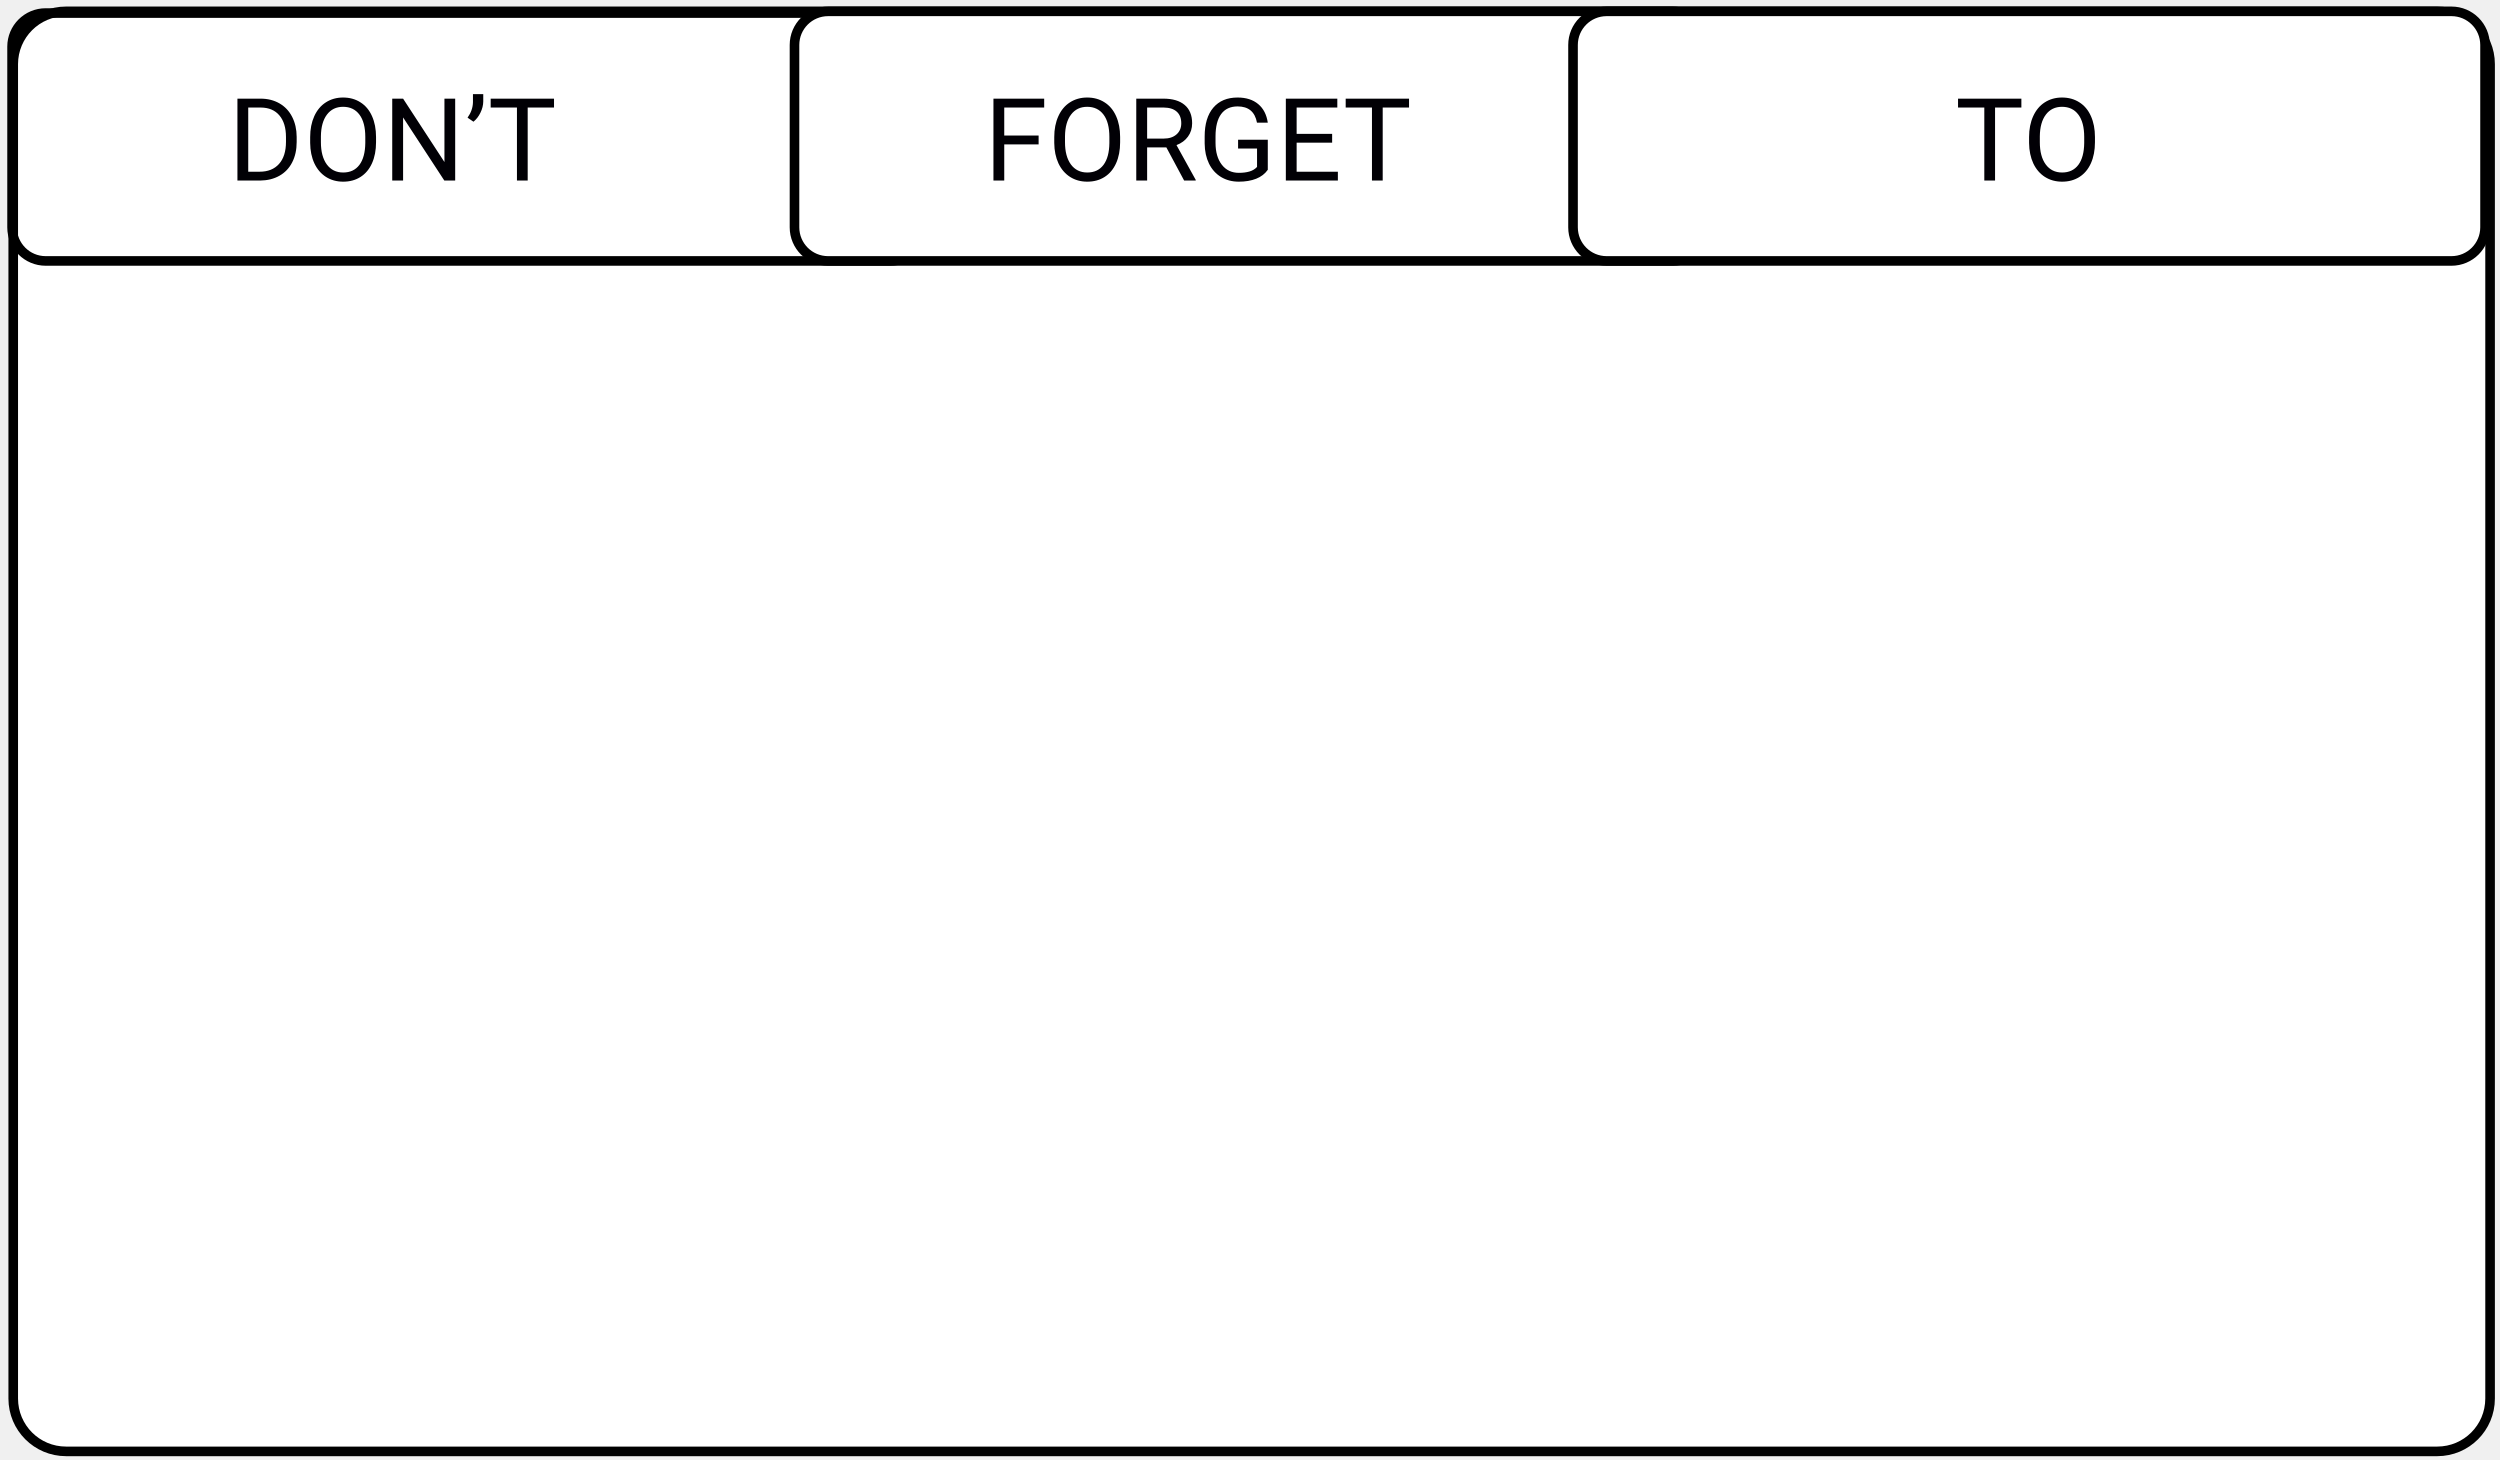
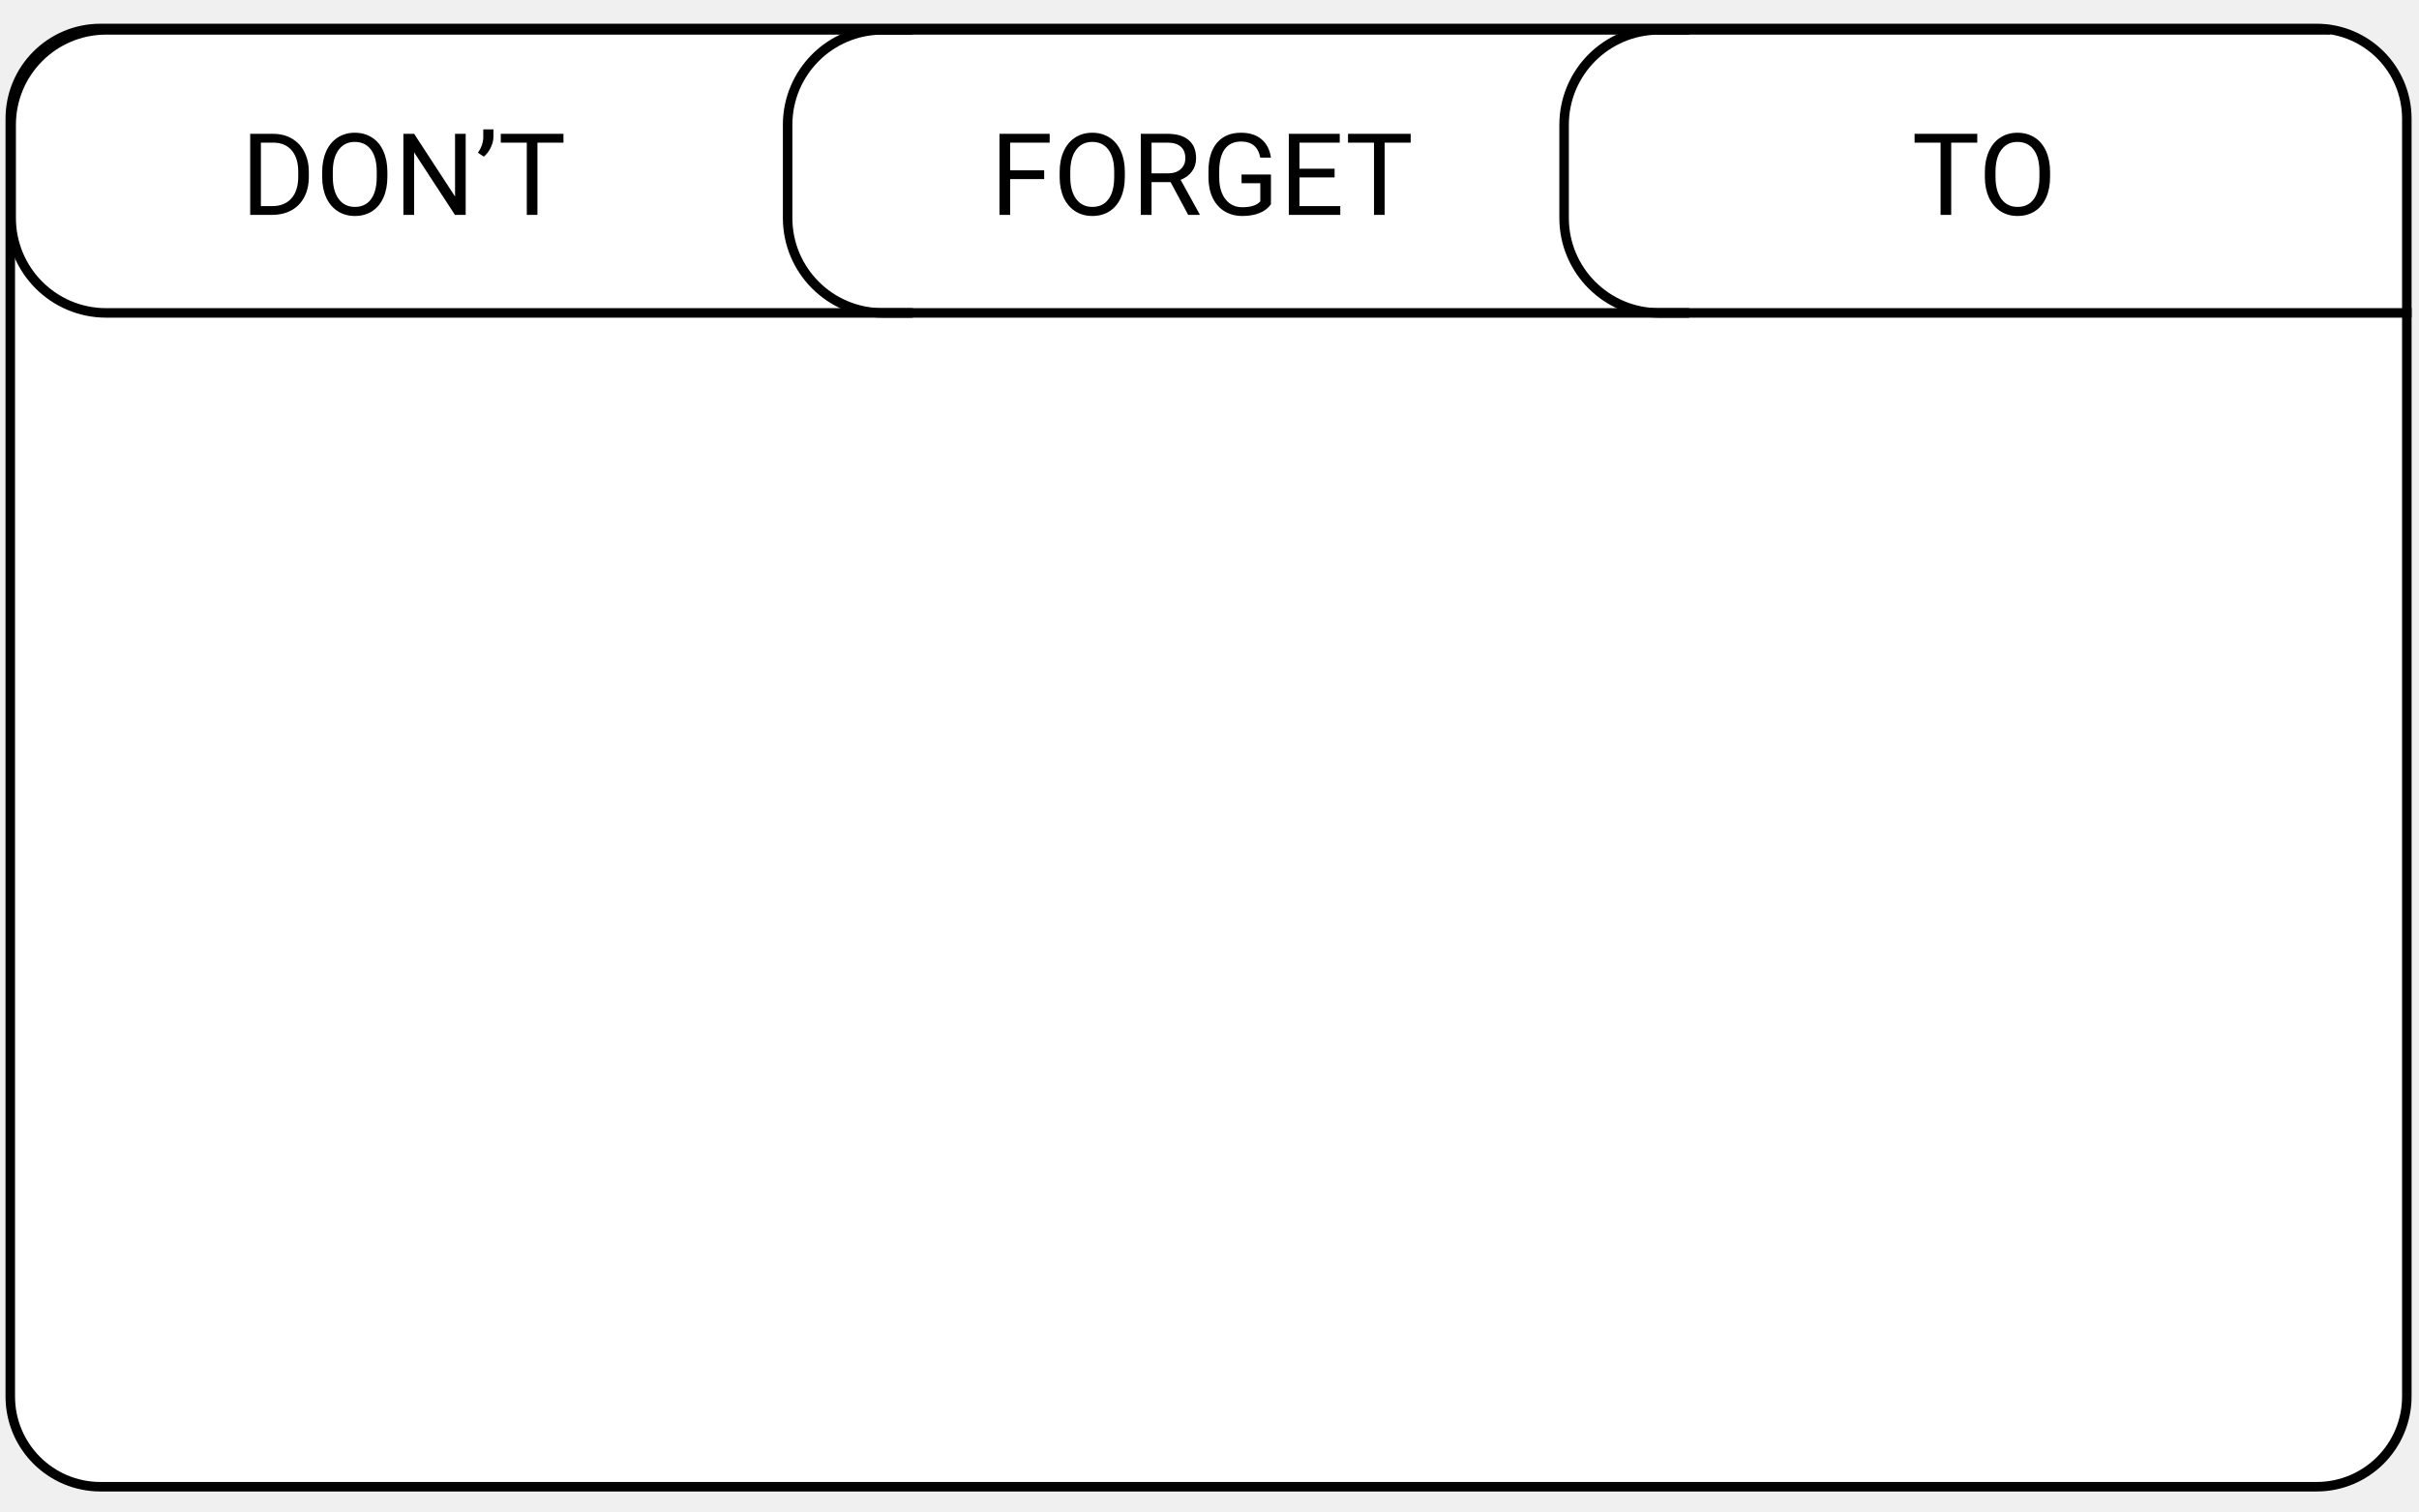
- <svg xmlns="http://www.w3.org/2000/svg" width="322" height="188" viewBox="0 0 322 188" fill="none">
-   <rect x="1.704" y="1.461" width="319.019" height="185.476" rx="6.801" fill="white" stroke="black" stroke-width="1.237" />
-   <rect x="1.555" y="1.68" width="117.468" height="31.93" rx="4.328" stroke="black" stroke-width="1.237" />
-   <rect x="102.331" y="1.461" width="117.468" height="32.149" rx="4.328" fill="white" stroke="black" stroke-width="1.237" />
-   <rect x="202.606" y="1.461" width="117.468" height="32.149" rx="4.328" fill="white" stroke="black" stroke-width="1.237" />
-   <path d="M30.581 23.255V12.706H33.559C34.477 12.706 35.288 12.909 35.993 13.315C36.699 13.72 37.242 14.297 37.624 15.046C38.01 15.795 38.206 16.654 38.211 17.625V18.299C38.211 19.294 38.017 20.166 37.631 20.915C37.249 21.663 36.701 22.238 35.986 22.639C35.276 23.04 34.448 23.245 33.501 23.255H30.581ZM31.972 13.851V22.117H33.436C34.508 22.117 35.341 21.784 35.935 21.118C36.535 20.451 36.834 19.502 36.834 18.27V17.654C36.834 16.456 36.551 15.527 35.986 14.865C35.426 14.198 34.629 13.86 33.595 13.851H31.972ZM48.434 18.321C48.434 19.355 48.26 20.258 47.912 21.031C47.564 21.799 47.071 22.386 46.434 22.791C45.796 23.197 45.052 23.4 44.202 23.4C43.371 23.4 42.635 23.197 41.992 22.791C41.35 22.381 40.85 21.799 40.493 21.045C40.14 20.287 39.959 19.41 39.949 18.415V17.654C39.949 16.64 40.126 15.744 40.478 14.966C40.831 14.189 41.328 13.595 41.971 13.184C42.618 12.769 43.357 12.561 44.188 12.561C45.033 12.561 45.777 12.766 46.419 13.177C47.066 13.583 47.564 14.174 47.912 14.952C48.26 15.725 48.434 16.626 48.434 17.654V18.321ZM47.05 17.64C47.05 16.389 46.798 15.43 46.296 14.764C45.794 14.092 45.091 13.757 44.188 13.757C43.309 13.757 42.616 14.092 42.108 14.764C41.606 15.43 41.348 16.358 41.333 17.546V18.321C41.333 19.533 41.587 20.487 42.094 21.183C42.606 21.873 43.309 22.219 44.202 22.219C45.101 22.219 45.796 21.893 46.289 21.241C46.782 20.584 47.035 19.644 47.05 18.422V17.64ZM58.627 23.255H57.229L51.918 15.126V23.255H50.52V12.706H51.918L57.244 20.871V12.706H58.627V23.255ZM60.982 15.676L60.221 15.155C60.67 14.527 60.902 13.865 60.917 13.17V12.126H62.243V13.068C62.238 13.551 62.117 14.034 61.88 14.517C61.649 14.995 61.349 15.382 60.982 15.676ZM71.357 13.851H67.966V23.255H66.583V13.851H63.199V12.706H71.357V13.851Z" fill="#010005" />
-   <path d="M133.774 18.596H129.347V23.255H127.956V12.706H134.491V13.851H129.347V17.459H133.774V18.596ZM144.272 18.321C144.272 19.355 144.098 20.258 143.75 21.031C143.403 21.799 142.91 22.386 142.272 22.791C141.635 23.197 140.891 23.4 140.041 23.4C139.21 23.4 138.473 23.197 137.831 22.791C137.189 22.381 136.689 21.799 136.331 21.045C135.979 20.287 135.798 19.41 135.788 18.415V17.654C135.788 16.64 135.964 15.744 136.317 14.966C136.669 14.189 137.167 13.595 137.809 13.184C138.457 12.769 139.196 12.561 140.026 12.561C140.872 12.561 141.615 12.766 142.258 13.177C142.905 13.583 143.403 14.174 143.75 14.952C144.098 15.725 144.272 16.626 144.272 17.654V18.321ZM142.888 17.64C142.888 16.389 142.637 15.43 142.135 14.764C141.632 14.092 140.93 13.757 140.026 13.757C139.147 13.757 138.454 14.092 137.947 14.764C137.445 15.43 137.186 16.358 137.172 17.546V18.321C137.172 19.533 137.425 20.487 137.932 21.183C138.444 21.873 139.147 22.219 140.041 22.219C140.939 22.219 141.635 21.893 142.127 21.241C142.62 20.584 142.874 19.644 142.888 18.422V17.64ZM150.228 18.988H147.75V23.255H146.351V12.706H149.844C151.032 12.706 151.945 12.976 152.582 13.517C153.225 14.058 153.546 14.846 153.546 15.879C153.546 16.536 153.367 17.109 153.01 17.596C152.657 18.084 152.164 18.449 151.532 18.69L154.009 23.168V23.255H152.517L150.228 18.988ZM147.75 17.85H149.887C150.578 17.85 151.126 17.671 151.532 17.314C151.942 16.956 152.147 16.478 152.147 15.879C152.147 15.227 151.952 14.727 151.561 14.38C151.174 14.032 150.614 13.855 149.88 13.851H147.75V17.85ZM163.291 21.871C162.933 22.383 162.433 22.767 161.791 23.023C161.153 23.274 160.409 23.4 159.559 23.4C158.7 23.4 157.936 23.199 157.27 22.798C156.603 22.393 156.086 21.818 155.719 21.074C155.357 20.33 155.171 19.468 155.161 18.488V17.567C155.161 15.978 155.531 14.747 156.27 13.872C157.014 12.998 158.057 12.561 159.4 12.561C160.501 12.561 161.387 12.844 162.059 13.409C162.73 13.969 163.141 14.766 163.291 15.8H161.899C161.639 14.404 160.808 13.706 159.407 13.706C158.475 13.706 157.767 14.034 157.284 14.691C156.806 15.343 156.565 16.29 156.56 17.531V18.393C156.56 19.577 156.83 20.519 157.371 21.219C157.912 21.915 158.644 22.262 159.567 22.262C160.088 22.262 160.545 22.204 160.936 22.088C161.327 21.973 161.651 21.777 161.907 21.502V19.132H159.465V18.002H163.291V21.871ZM171.579 18.379H167.007V22.117H172.318V23.255H165.616V12.706H172.246V13.851H167.007V17.241H171.579V18.379ZM181.483 13.851H178.092V23.255H176.709V13.851H173.325V12.706H181.483V13.851Z" fill="#010005" />
-   <path d="M260.353 13.851H256.963V23.255H255.579V13.851H252.195V12.706H260.353V13.851ZM269.83 18.321C269.83 19.355 269.656 20.258 269.308 21.031C268.961 21.799 268.468 22.386 267.83 22.791C267.193 23.197 266.449 23.4 265.599 23.4C264.768 23.4 264.032 23.197 263.389 22.791C262.747 22.381 262.247 21.799 261.889 21.045C261.537 20.287 261.356 19.41 261.346 18.415V17.654C261.346 16.64 261.522 15.744 261.875 14.966C262.227 14.189 262.725 13.595 263.367 13.184C264.015 12.769 264.754 12.561 265.584 12.561C266.43 12.561 267.174 12.766 267.816 13.177C268.463 13.583 268.961 14.174 269.308 14.952C269.656 15.725 269.83 16.626 269.83 17.654V18.321ZM268.446 17.64C268.446 16.389 268.195 15.43 267.693 14.764C267.19 14.092 266.488 13.757 265.584 13.757C264.705 13.757 264.012 14.092 263.505 14.764C263.003 15.43 262.744 16.358 262.73 17.546V18.321C262.73 19.533 262.983 20.487 263.491 21.183C264.003 21.873 264.705 22.219 265.599 22.219C266.497 22.219 267.193 21.893 267.686 21.241C268.178 20.584 268.432 19.644 268.446 18.422V17.64Z" fill="#010005" />
+ <svg xmlns="http://www.w3.org/2000/svg" width="88" height="55" viewBox="0 0 88 55" fill="none">
+   <g id="Kasten1">
+     <rect id="Rectangle 177" x="0.374" y="1.036" width="87.183" height="53.062" rx="3.283" fill="white" stroke="black" stroke-width="0.346" />
+     <path id="Rectangle 178" d="M33.203 1.087H3.862C1.953 1.087 0.406 2.634 0.406 4.543V7.931C0.406 9.839 1.953 11.386 3.862 11.386H33.203" stroke="black" stroke-width="0.346" />
+     <path id="Rectangle 179" d="M61.45 1.087H32.109C30.2 1.087 28.653 2.634 28.653 4.543V7.931C28.653 9.839 30.2 11.386 32.109 11.386H61.45" stroke="black" stroke-width="0.346" />
+     <path id="Rectangle 180" d="M84.776 1.087H60.356C58.448 1.087 56.9 2.634 56.9 4.543V7.931C56.9 9.839 58.448 11.386 60.356 11.386H87.73" stroke="black" stroke-width="0.346" />
+     <path id="DONâT" d="M9.102 7.818V4.87H9.935C10.191 4.87 10.418 4.927 10.615 5.04C10.812 5.154 10.964 5.315 11.071 5.524C11.179 5.733 11.233 5.974 11.235 6.245V6.433C11.235 6.711 11.181 6.955 11.073 7.164C10.966 7.374 10.813 7.534 10.613 7.646C10.415 7.758 10.183 7.816 9.918 7.818H9.102ZM9.491 5.19V7.5H9.9C10.2 7.5 10.433 7.407 10.599 7.221C10.766 7.035 10.85 6.769 10.85 6.425V6.253C10.85 5.918 10.771 5.659 10.613 5.474C10.456 5.287 10.234 5.193 9.945 5.19H9.491ZM14.092 6.439C14.092 6.728 14.043 6.981 13.946 7.197C13.849 7.411 13.711 7.575 13.533 7.689C13.355 7.802 13.147 7.859 12.909 7.859C12.677 7.859 12.471 7.802 12.292 7.689C12.112 7.574 11.972 7.411 11.873 7.201C11.774 6.989 11.723 6.744 11.721 6.466V6.253C11.721 5.97 11.77 5.719 11.868 5.502C11.967 5.285 12.106 5.119 12.286 5.004C12.466 4.888 12.673 4.83 12.905 4.83C13.141 4.83 13.349 4.887 13.529 5.002C13.71 5.115 13.849 5.281 13.946 5.498C14.043 5.714 14.092 5.966 14.092 6.253V6.439ZM13.705 6.249C13.705 5.899 13.635 5.631 13.494 5.445C13.354 5.258 13.158 5.164 12.905 5.164C12.659 5.164 12.466 5.258 12.324 5.445C12.184 5.631 12.111 5.891 12.107 6.223V6.439C12.107 6.778 12.178 7.045 12.32 7.239C12.463 7.432 12.659 7.529 12.909 7.529C13.16 7.529 13.355 7.438 13.492 7.255C13.63 7.072 13.701 6.809 13.705 6.468V6.249ZM16.941 7.818H16.55L15.066 5.546V7.818H14.675V4.87H15.066L16.554 7.152V4.87H16.941V7.818ZM17.599 5.7L17.386 5.555C17.512 5.379 17.576 5.194 17.581 5V4.708H17.951V4.971C17.95 5.106 17.916 5.241 17.85 5.376C17.785 5.51 17.701 5.618 17.599 5.7ZM20.498 5.19H19.551V7.818H19.164V5.19H18.218V4.87H20.498V5.19Z" fill="black" />
+     <path id="FORGET" d="M37.986 6.516H36.749V7.818H36.36V4.87H38.186V5.19H36.749V6.198H37.986V6.516ZM40.92 6.439C40.92 6.728 40.871 6.981 40.774 7.197C40.677 7.411 40.539 7.575 40.361 7.689C40.183 7.802 39.975 7.859 39.737 7.859C39.505 7.859 39.299 7.802 39.12 7.689C38.94 7.574 38.8 7.411 38.7 7.201C38.602 6.989 38.551 6.744 38.549 6.466V6.253C38.549 5.97 38.598 5.719 38.697 5.502C38.795 5.285 38.934 5.119 39.114 5.004C39.294 4.888 39.501 4.83 39.733 4.83C39.969 4.83 40.177 4.887 40.357 5.002C40.538 5.115 40.677 5.281 40.774 5.498C40.871 5.714 40.92 5.966 40.92 6.253V6.439ZM40.533 6.249C40.533 5.899 40.463 5.631 40.322 5.445C40.182 5.258 39.986 5.164 39.733 5.164C39.487 5.164 39.294 5.258 39.152 5.445C39.012 5.631 38.94 5.891 38.935 6.223V6.439C38.935 6.778 39.006 7.045 39.148 7.239C39.291 7.432 39.487 7.529 39.737 7.529C39.988 7.529 40.183 7.438 40.32 7.255C40.458 7.072 40.529 6.809 40.533 6.468V6.249ZM42.584 6.626H41.892V7.818H41.501V4.87H42.477C42.809 4.87 43.064 4.946 43.242 5.097C43.422 5.248 43.512 5.468 43.512 5.757C43.512 5.941 43.462 6.101 43.362 6.237C43.263 6.373 43.126 6.475 42.949 6.543L43.641 7.794V7.818H43.224L42.584 6.626ZM41.892 6.308H42.489C42.682 6.308 42.835 6.258 42.949 6.158C43.063 6.058 43.121 5.924 43.121 5.757C43.121 5.575 43.066 5.435 42.957 5.338C42.849 5.241 42.692 5.191 42.487 5.19H41.892V6.308ZM46.235 7.432C46.135 7.575 45.995 7.682 45.816 7.754C45.638 7.824 45.43 7.859 45.192 7.859C44.952 7.859 44.739 7.803 44.552 7.691C44.366 7.577 44.222 7.417 44.119 7.209C44.018 7.001 43.966 6.76 43.963 6.486V6.229C43.963 5.785 44.066 5.44 44.273 5.196C44.481 4.952 44.772 4.83 45.148 4.83C45.456 4.83 45.703 4.909 45.891 5.067C46.078 5.223 46.193 5.446 46.235 5.735H45.846C45.773 5.345 45.541 5.15 45.15 5.15C44.889 5.15 44.691 5.241 44.556 5.425C44.423 5.607 44.355 5.872 44.354 6.219V6.46C44.354 6.79 44.43 7.054 44.581 7.249C44.732 7.444 44.936 7.541 45.194 7.541C45.34 7.541 45.468 7.525 45.577 7.492C45.686 7.46 45.777 7.405 45.848 7.328V6.666H45.166V6.35H46.235V7.432ZM48.551 6.456H47.274V7.5H48.758V7.818H46.885V4.87H48.738V5.19H47.274V6.138H48.551V6.456ZM51.319 5.19H50.372V7.818H49.985V5.19H49.039V4.87H51.319V5.19Z" fill="black" />
+     <path id="TO" d="M71.93 5.19H70.982V7.818H70.596V5.19H69.65V4.87H71.93V5.19ZM74.579 6.439C74.579 6.728 74.53 6.981 74.433 7.197C74.335 7.411 74.198 7.575 74.02 7.689C73.841 7.802 73.634 7.859 73.396 7.859C73.164 7.859 72.958 7.802 72.778 7.689C72.599 7.574 72.459 7.411 72.359 7.201C72.261 6.989 72.21 6.744 72.207 6.466V6.253C72.207 5.97 72.257 5.719 72.355 5.502C72.454 5.285 72.593 5.119 72.772 5.004C72.953 4.888 73.16 4.83 73.392 4.83C73.628 4.83 73.836 4.887 74.016 5.002C74.197 5.115 74.335 5.281 74.433 5.498C74.53 5.714 74.579 5.966 74.579 6.253V6.439ZM74.192 6.249C74.192 5.899 74.122 5.631 73.981 5.445C73.841 5.258 73.644 5.164 73.392 5.164C73.146 5.164 72.953 5.258 72.811 5.445C72.67 5.631 72.598 5.891 72.594 6.223V6.439C72.594 6.778 72.665 7.045 72.807 7.239C72.95 7.432 73.146 7.529 73.396 7.529C73.647 7.529 73.841 7.438 73.979 7.255C74.117 7.072 74.188 6.809 74.192 6.468V6.249Z" fill="black" />
+   </g>
</svg>
